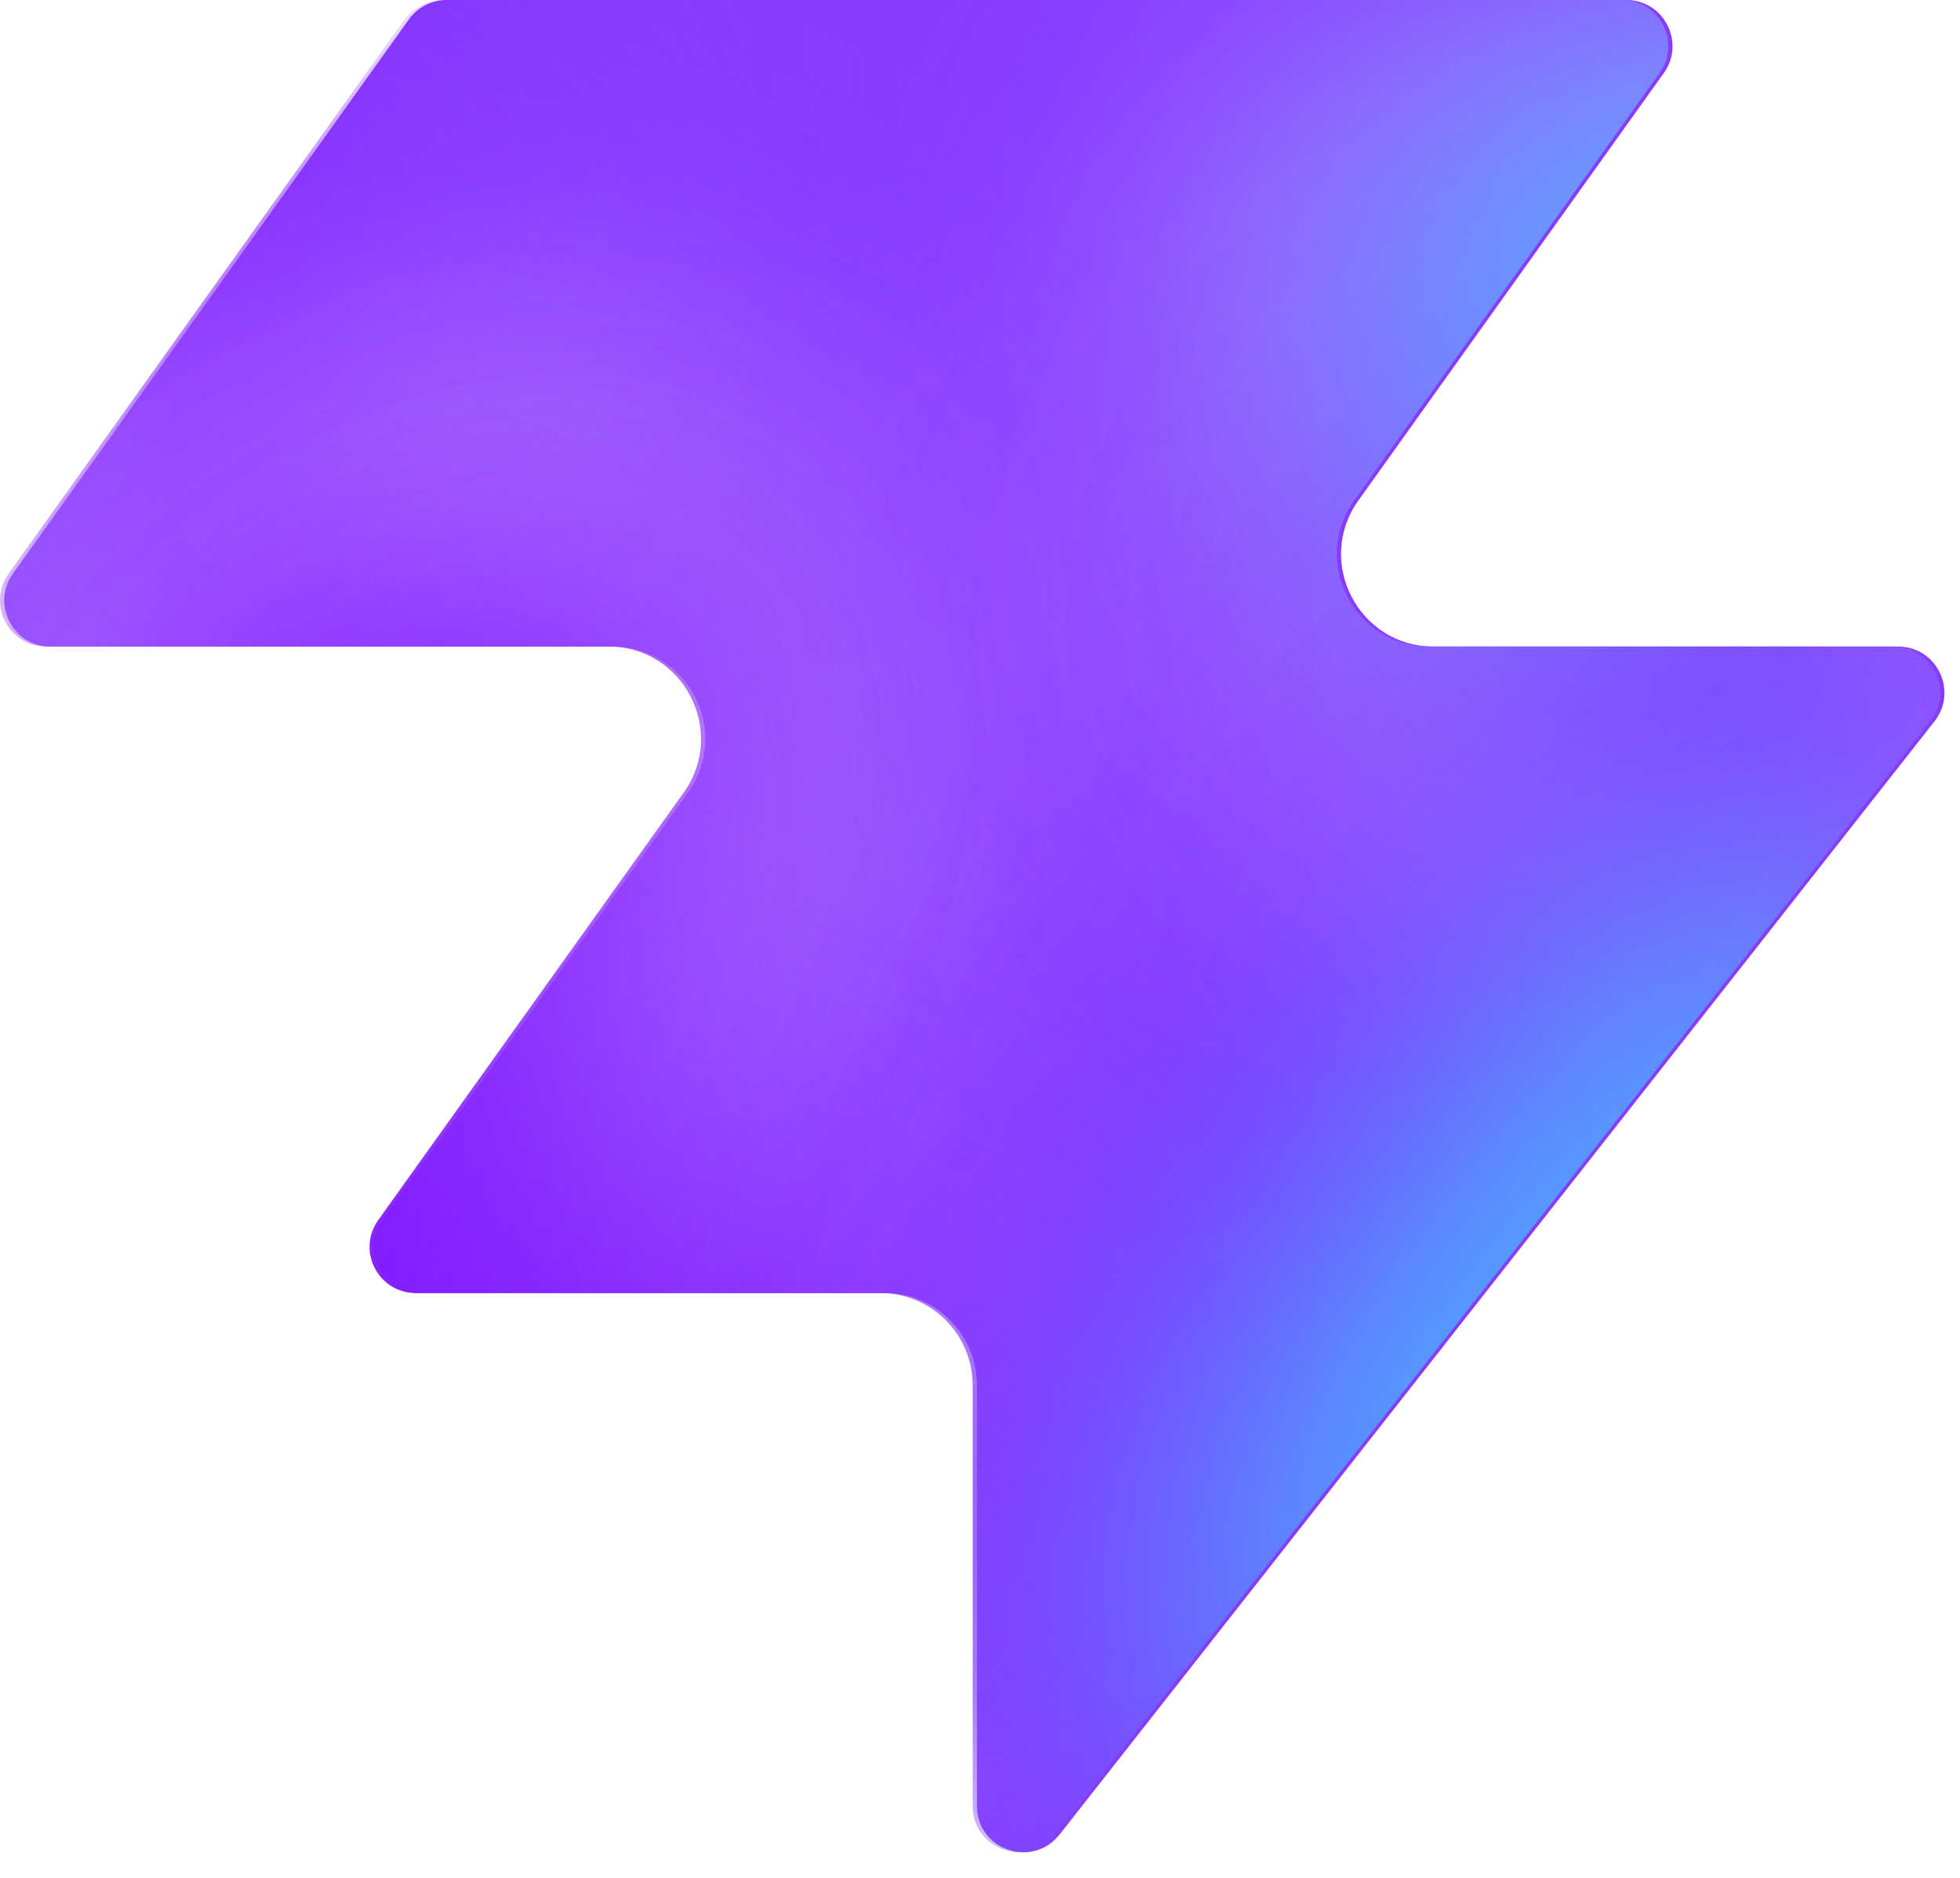
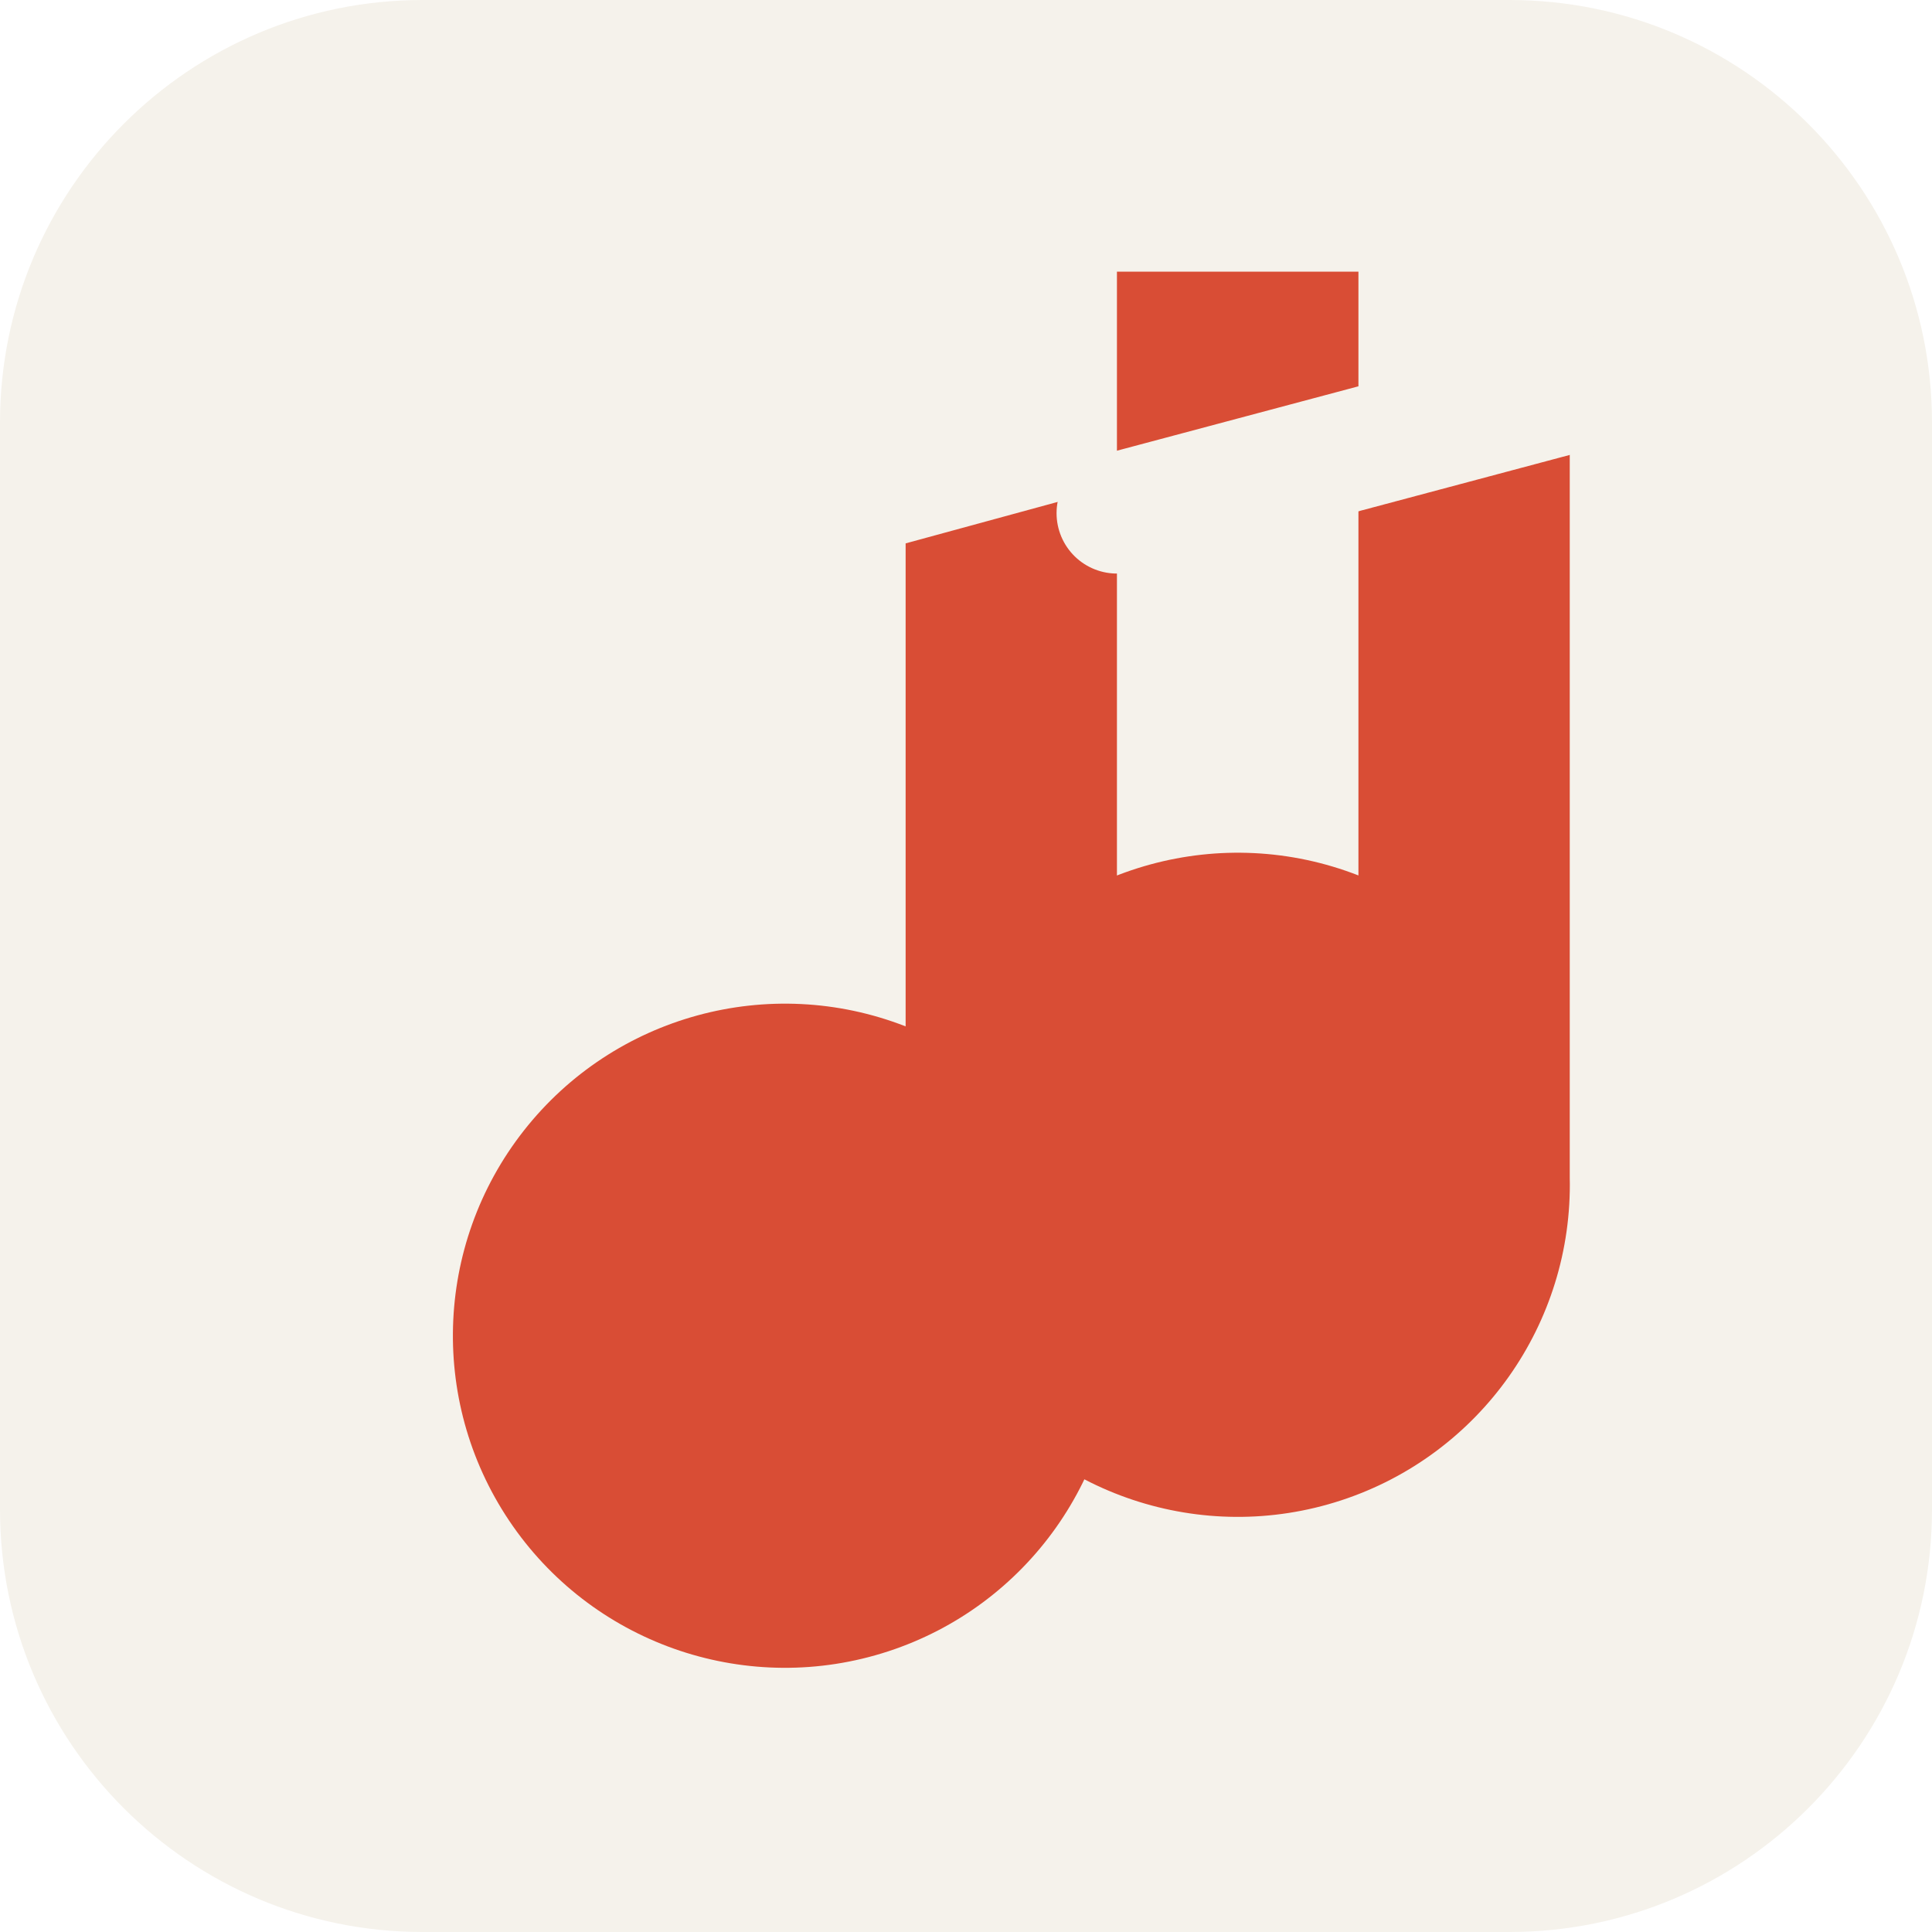
- <svg xmlns="http://www.w3.org/2000/svg" width="48" height="46" fill="none" viewBox="0 0 48 46">
-   <path fill="#863bff" d="M25.946 44.938c-.664.845-2.021.375-2.021-.698V33.937a2.26 2.26 0 0 0-2.262-2.262H10.287c-.92 0-1.456-1.04-.92-1.788l7.48-10.471c1.07-1.497 0-3.578-1.842-3.578H1.237c-.92 0-1.456-1.04-.92-1.788L10.013.474c.214-.297.556-.474.92-.474h28.894c.92 0 1.456 1.04.92 1.788l-7.48 10.471c-1.07 1.498 0 3.579 1.842 3.579h11.377c.943 0 1.473 1.088.89 1.83L25.947 44.94z" style="fill:#863bff;fill:color(display-p3 .525 .23 1);fill-opacity:1" />
-   <mask id="a" width="48" height="46" x="0" y="0" maskUnits="userSpaceOnUse" style="mask-type:alpha">
-     <path fill="#000" d="M25.842 44.938c-.664.844-2.021.375-2.021-.698V33.937a2.26 2.26 0 0 0-2.262-2.262H10.183c-.92 0-1.456-1.04-.92-1.788l7.48-10.471c1.07-1.498 0-3.579-1.842-3.579H1.133c-.92 0-1.456-1.04-.92-1.787L9.91.473c.214-.297.556-.474.92-.474h28.894c.92 0 1.456 1.04.92 1.788l-7.48 10.471c-1.07 1.498 0 3.578 1.842 3.578h11.377c.943 0 1.473 1.088.89 1.832L25.843 44.94z" style="fill:#000;fill-opacity:1" />
-   </mask>
-   <g mask="url(#a)">
-     <g filter="url(#b)">
-       <ellipse cx="5.508" cy="14.704" fill="#ede6ff" rx="5.508" ry="14.704" style="fill:#ede6ff;fill:color(display-p3 .927 .903 1);fill-opacity:1" transform="matrix(.00324 1 1 -.00324 -4.47 31.516)" />
-     </g>
-     <g filter="url(#c)">
-       <ellipse cx="10.399" cy="29.851" fill="#ede6ff" rx="10.399" ry="29.851" style="fill:#ede6ff;fill:color(display-p3 .927 .903 1);fill-opacity:1" transform="matrix(.00324 1 1 -.00324 -39.328 7.883)" />
-     </g>
-     <g filter="url(#d)">
-       <ellipse cx="5.508" cy="30.487" fill="#7e14ff" rx="5.508" ry="30.487" style="fill:#7e14ff;fill:color(display-p3 .492 .077 1);fill-opacity:1" transform="rotate(89.814 -25.913 -14.639)scale(1 -1)" />
-     </g>
-     <g filter="url(#e)">
-       <ellipse cx="5.508" cy="30.599" fill="#7e14ff" rx="5.508" ry="30.599" style="fill:#7e14ff;fill:color(display-p3 .492 .077 1);fill-opacity:1" transform="rotate(89.814 -32.644 -3.334)scale(1 -1)" />
-     </g>
-     <g filter="url(#f)">
-       <ellipse cx="5.508" cy="30.599" fill="#7e14ff" rx="5.508" ry="30.599" style="fill:#7e14ff;fill:color(display-p3 .492 .077 1);fill-opacity:1" transform="matrix(.00324 1 1 -.00324 -34.34 30.47)" />
-     </g>
-     <g filter="url(#g)">
-       <ellipse cx="14.072" cy="22.078" fill="#ede6ff" rx="14.072" ry="22.078" style="fill:#ede6ff;fill:color(display-p3 .927 .903 1);fill-opacity:1" transform="rotate(93.35 24.506 48.493)scale(-1 1)" />
-     </g>
-     <g filter="url(#h)">
-       <ellipse cx="3.47" cy="21.501" fill="#7e14ff" rx="3.47" ry="21.501" style="fill:#7e14ff;fill:color(display-p3 .492 .077 1);fill-opacity:1" transform="rotate(89.009 28.708 47.59)scale(-1 1)" />
-     </g>
-     <g filter="url(#i)">
-       <ellipse cx="3.47" cy="21.501" fill="#7e14ff" rx="3.47" ry="21.501" style="fill:#7e14ff;fill:color(display-p3 .492 .077 1);fill-opacity:1" transform="rotate(89.009 28.708 47.59)scale(-1 1)" />
-     </g>
-     <g filter="url(#j)">
-       <ellipse cx=".387" cy="8.972" fill="#7e14ff" rx="4.407" ry="29.108" style="fill:#7e14ff;fill:color(display-p3 .492 .077 1);fill-opacity:1" transform="rotate(39.51 .387 8.972)" />
-     </g>
-     <g filter="url(#k)">
-       <ellipse cx="47.523" cy="-6.092" fill="#7e14ff" rx="4.407" ry="29.108" style="fill:#7e14ff;fill:color(display-p3 .492 .077 1);fill-opacity:1" transform="rotate(37.892 47.523 -6.092)" />
-     </g>
-     <g filter="url(#l)">
-       <ellipse cx="41.412" cy="6.333" fill="#47bfff" rx="5.971" ry="9.665" style="fill:#47bfff;fill:color(display-p3 .28 .748 1);fill-opacity:1" transform="rotate(37.892 41.412 6.333)" />
-     </g>
-     <g filter="url(#m)">
-       <ellipse cx="-1.879" cy="38.332" fill="#7e14ff" rx="4.407" ry="29.108" style="fill:#7e14ff;fill:color(display-p3 .492 .077 1);fill-opacity:1" transform="rotate(37.892 -1.88 38.332)" />
-     </g>
-     <g filter="url(#n)">
-       <ellipse cx="-1.879" cy="38.332" fill="#7e14ff" rx="4.407" ry="29.108" style="fill:#7e14ff;fill:color(display-p3 .492 .077 1);fill-opacity:1" transform="rotate(37.892 -1.88 38.332)" />
-     </g>
-     <g filter="url(#o)">
-       <ellipse cx="35.651" cy="29.907" fill="#7e14ff" rx="4.407" ry="29.108" style="fill:#7e14ff;fill:color(display-p3 .492 .077 1);fill-opacity:1" transform="rotate(37.892 35.651 29.907)" />
-     </g>
-     <g filter="url(#p)">
-       <ellipse cx="38.418" cy="32.4" fill="#47bfff" rx="5.971" ry="15.297" style="fill:#47bfff;fill:color(display-p3 .28 .748 1);fill-opacity:1" transform="rotate(37.892 38.418 32.4)" />
-     </g>
-   </g>
-   <defs>
-     <filter id="b" width="60.045" height="41.654" x="-19.77" y="16.149" color-interpolation-filters="sRGB" filterUnits="userSpaceOnUse">
-       <feFlood flood-opacity="0" result="BackgroundImageFix" />
-       <feBlend in="SourceGraphic" in2="BackgroundImageFix" result="shape" />
-       <feGaussianBlur result="effect1_foregroundBlur_2002_17158" stdDeviation="7.659" />
-     </filter>
-     <filter id="c" width="90.34" height="51.437" x="-54.613" y="-7.533" color-interpolation-filters="sRGB" filterUnits="userSpaceOnUse">
-       <feFlood flood-opacity="0" result="BackgroundImageFix" />
-       <feBlend in="SourceGraphic" in2="BackgroundImageFix" result="shape" />
-       <feGaussianBlur result="effect1_foregroundBlur_2002_17158" stdDeviation="7.659" />
-     </filter>
-     <filter id="d" width="79.355" height="29.4" x="-49.64" y="2.03" color-interpolation-filters="sRGB" filterUnits="userSpaceOnUse">
-       <feFlood flood-opacity="0" result="BackgroundImageFix" />
-       <feBlend in="SourceGraphic" in2="BackgroundImageFix" result="shape" />
-       <feGaussianBlur result="effect1_foregroundBlur_2002_17158" stdDeviation="4.596" />
-     </filter>
-     <filter id="e" width="79.579" height="29.4" x="-45.045" y="20.029" color-interpolation-filters="sRGB" filterUnits="userSpaceOnUse">
-       <feFlood flood-opacity="0" result="BackgroundImageFix" />
-       <feBlend in="SourceGraphic" in2="BackgroundImageFix" result="shape" />
-       <feGaussianBlur result="effect1_foregroundBlur_2002_17158" stdDeviation="4.596" />
-     </filter>
-     <filter id="f" width="79.579" height="29.4" x="-43.513" y="21.178" color-interpolation-filters="sRGB" filterUnits="userSpaceOnUse">
-       <feFlood flood-opacity="0" result="BackgroundImageFix" />
-       <feBlend in="SourceGraphic" in2="BackgroundImageFix" result="shape" />
-       <feGaussianBlur result="effect1_foregroundBlur_2002_17158" stdDeviation="4.596" />
-     </filter>
-     <filter id="g" width="74.749" height="58.852" x="15.756" y="-17.901" color-interpolation-filters="sRGB" filterUnits="userSpaceOnUse">
-       <feFlood flood-opacity="0" result="BackgroundImageFix" />
-       <feBlend in="SourceGraphic" in2="BackgroundImageFix" result="shape" />
-       <feGaussianBlur result="effect1_foregroundBlur_2002_17158" stdDeviation="7.659" />
-     </filter>
-     <filter id="h" width="61.377" height="25.362" x="23.548" y="2.284" color-interpolation-filters="sRGB" filterUnits="userSpaceOnUse">
-       <feFlood flood-opacity="0" result="BackgroundImageFix" />
-       <feBlend in="SourceGraphic" in2="BackgroundImageFix" result="shape" />
-       <feGaussianBlur result="effect1_foregroundBlur_2002_17158" stdDeviation="4.596" />
-     </filter>
-     <filter id="i" width="61.377" height="25.362" x="23.548" y="2.284" color-interpolation-filters="sRGB" filterUnits="userSpaceOnUse">
-       <feFlood flood-opacity="0" result="BackgroundImageFix" />
-       <feBlend in="SourceGraphic" in2="BackgroundImageFix" result="shape" />
-       <feGaussianBlur result="effect1_foregroundBlur_2002_17158" stdDeviation="4.596" />
-     </filter>
-     <filter id="j" width="56.045" height="63.649" x="-27.636" y="-22.853" color-interpolation-filters="sRGB" filterUnits="userSpaceOnUse">
-       <feFlood flood-opacity="0" result="BackgroundImageFix" />
-       <feBlend in="SourceGraphic" in2="BackgroundImageFix" result="shape" />
-       <feGaussianBlur result="effect1_foregroundBlur_2002_17158" stdDeviation="4.596" />
-     </filter>
-     <filter id="k" width="54.814" height="64.646" x="20.116" y="-38.415" color-interpolation-filters="sRGB" filterUnits="userSpaceOnUse">
-       <feFlood flood-opacity="0" result="BackgroundImageFix" />
-       <feBlend in="SourceGraphic" in2="BackgroundImageFix" result="shape" />
-       <feGaussianBlur result="effect1_foregroundBlur_2002_17158" stdDeviation="4.596" />
-     </filter>
-     <filter id="l" width="33.541" height="35.313" x="24.641" y="-11.323" color-interpolation-filters="sRGB" filterUnits="userSpaceOnUse">
-       <feFlood flood-opacity="0" result="BackgroundImageFix" />
-       <feBlend in="SourceGraphic" in2="BackgroundImageFix" result="shape" />
-       <feGaussianBlur result="effect1_foregroundBlur_2002_17158" stdDeviation="4.596" />
-     </filter>
-     <filter id="m" width="54.814" height="64.646" x="-29.286" y="6.009" color-interpolation-filters="sRGB" filterUnits="userSpaceOnUse">
-       <feFlood flood-opacity="0" result="BackgroundImageFix" />
-       <feBlend in="SourceGraphic" in2="BackgroundImageFix" result="shape" />
-       <feGaussianBlur result="effect1_foregroundBlur_2002_17158" stdDeviation="4.596" />
-     </filter>
-     <filter id="n" width="54.814" height="64.646" x="-29.286" y="6.009" color-interpolation-filters="sRGB" filterUnits="userSpaceOnUse">
-       <feFlood flood-opacity="0" result="BackgroundImageFix" />
-       <feBlend in="SourceGraphic" in2="BackgroundImageFix" result="shape" />
-       <feGaussianBlur result="effect1_foregroundBlur_2002_17158" stdDeviation="4.596" />
-     </filter>
-     <filter id="o" width="54.814" height="64.646" x="8.244" y="-2.416" color-interpolation-filters="sRGB" filterUnits="userSpaceOnUse">
-       <feFlood flood-opacity="0" result="BackgroundImageFix" />
-       <feBlend in="SourceGraphic" in2="BackgroundImageFix" result="shape" />
-       <feGaussianBlur result="effect1_foregroundBlur_2002_17158" stdDeviation="4.596" />
-     </filter>
-     <filter id="p" width="39.409" height="43.623" x="18.713" y="10.588" color-interpolation-filters="sRGB" filterUnits="userSpaceOnUse">
-       <feFlood flood-opacity="0" result="BackgroundImageFix" />
-       <feBlend in="SourceGraphic" in2="BackgroundImageFix" result="shape" />
-       <feGaussianBlur result="effect1_foregroundBlur_2002_17158" stdDeviation="4.596" />
-     </filter>
-   </defs>
+ <svg xmlns="http://www.w3.org/2000/svg" viewBox="0 0 64 64">
+   <rect width="64" height="64" rx="14" fill="#f5f2eb" />
+   <path d="M37 9v35a11 11 0 1 1-7-10V18l22-6v27a11 11 0 1 1-7-10V9z" fill="#d94d35" />
+   <path d="M37 17 52 13" stroke="#f5f2eb" stroke-width="4" stroke-linecap="round" />
</svg>
